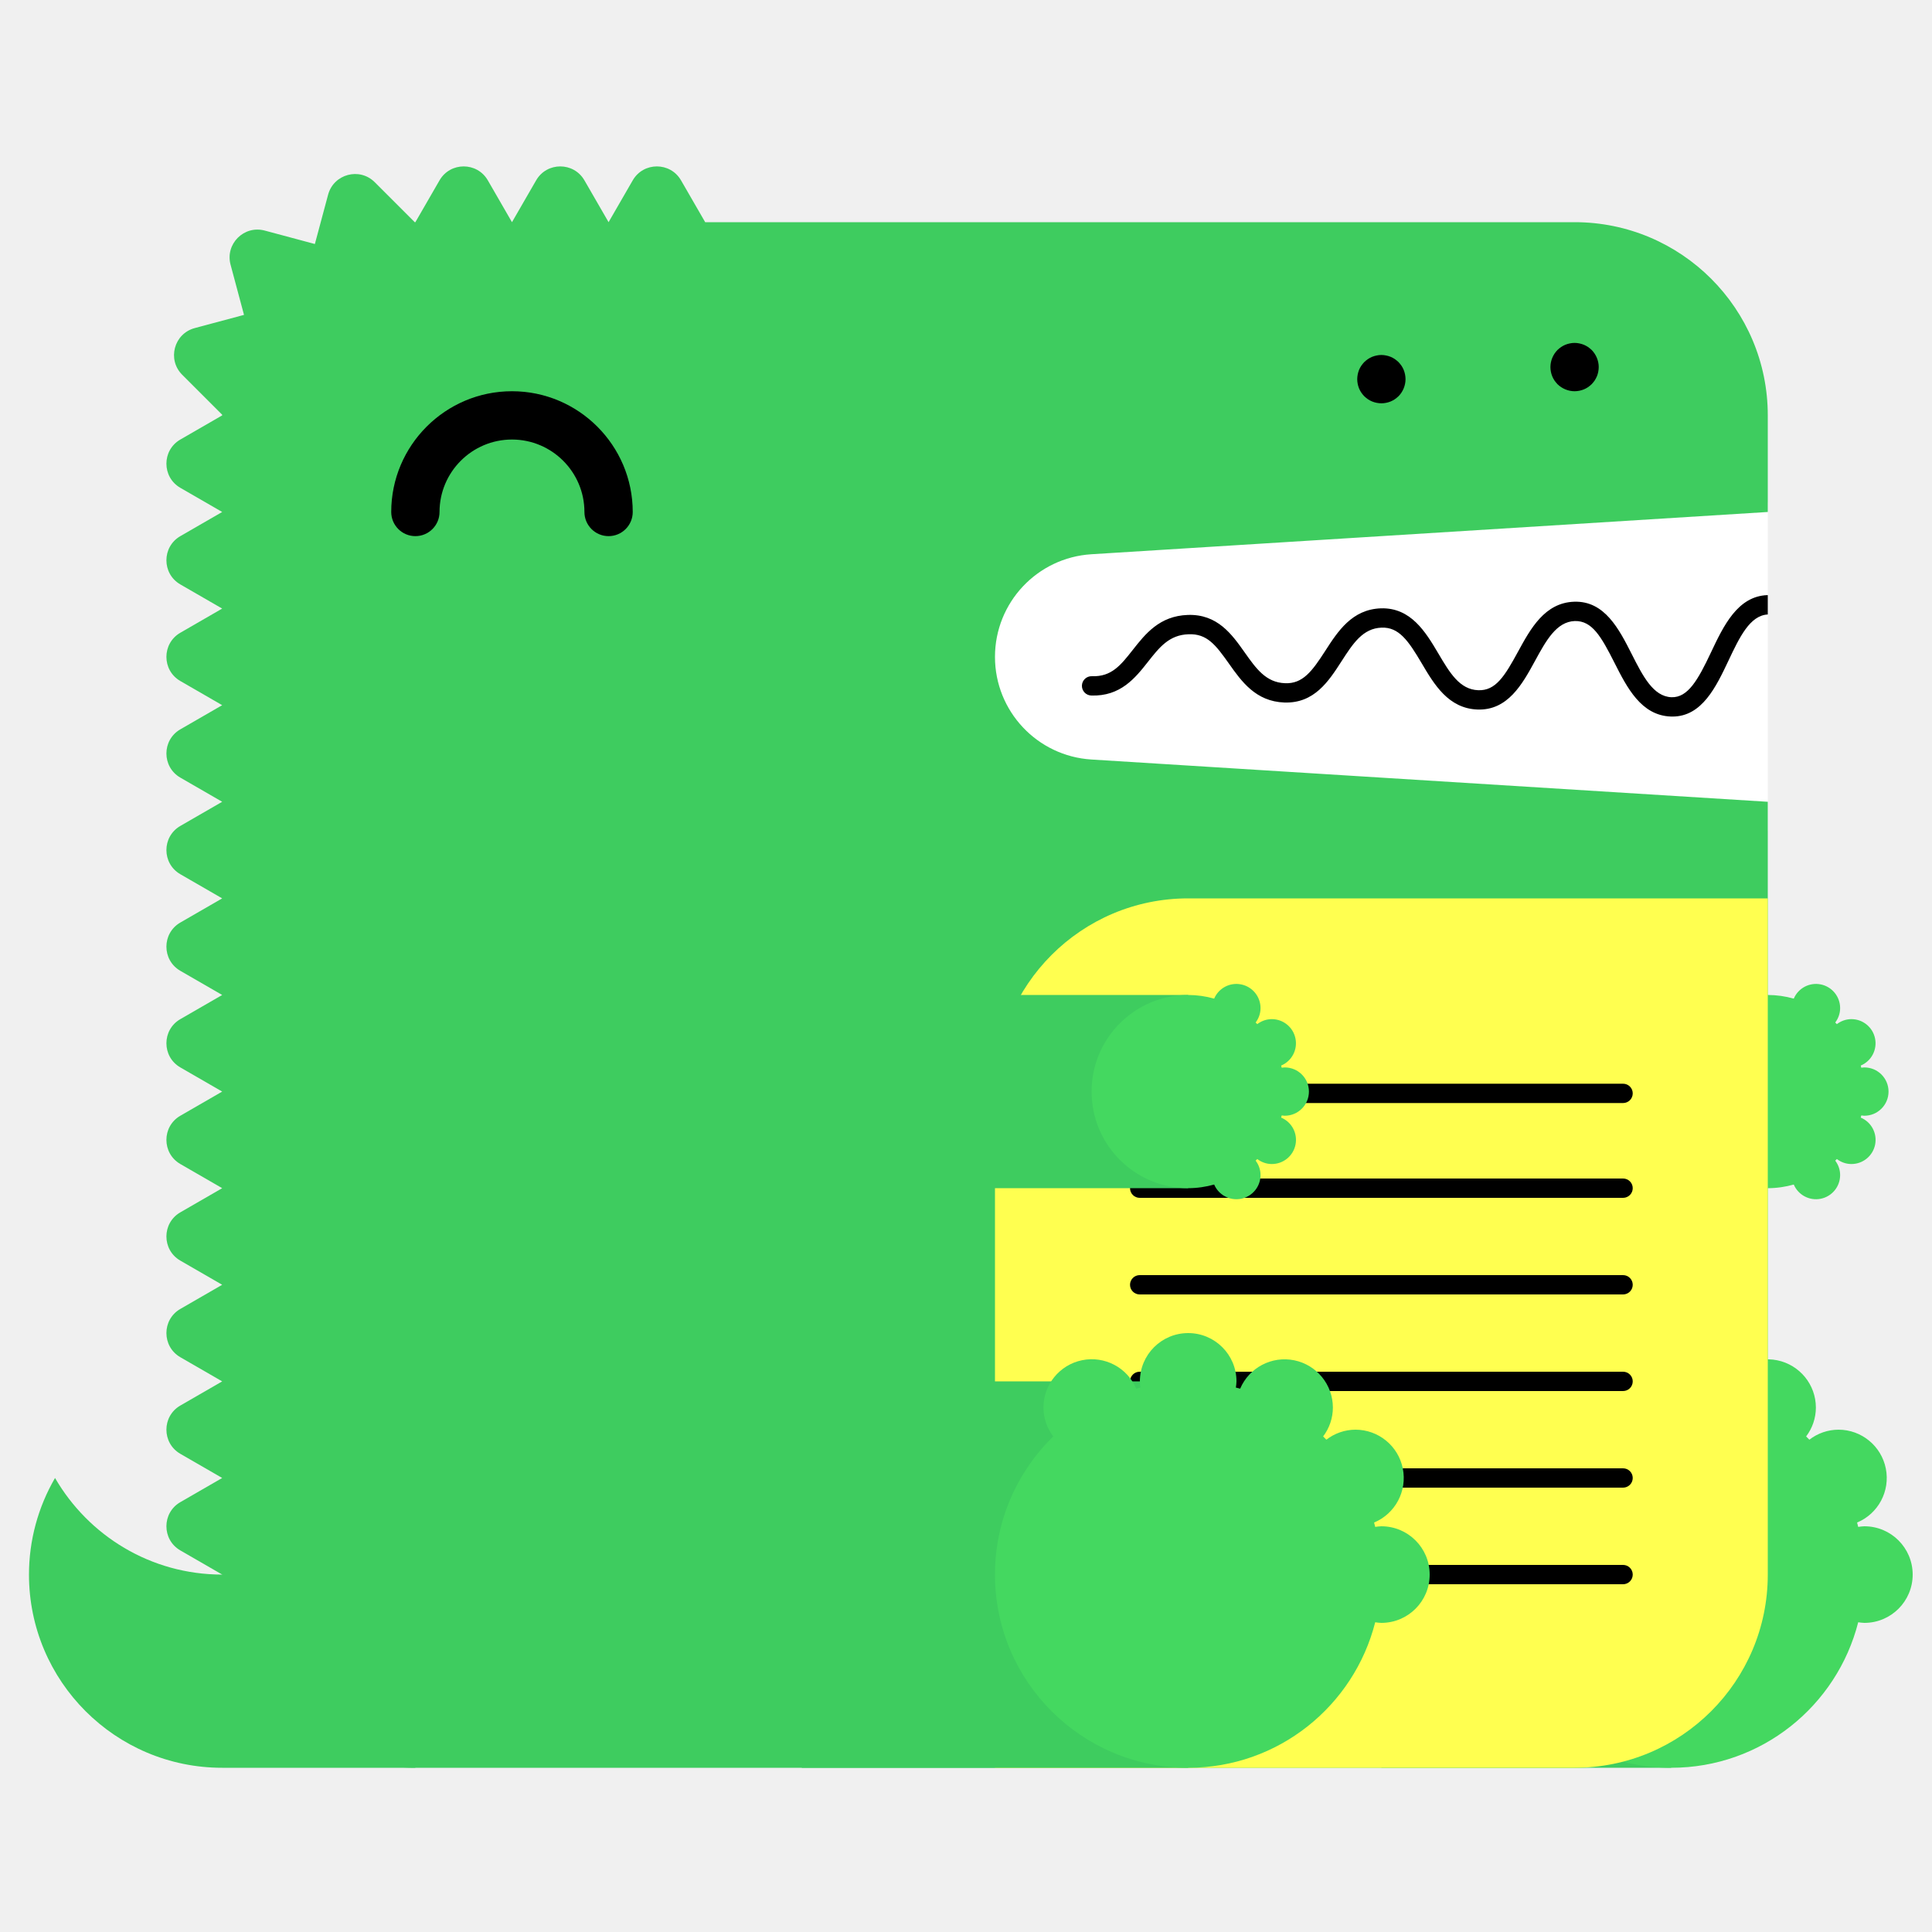
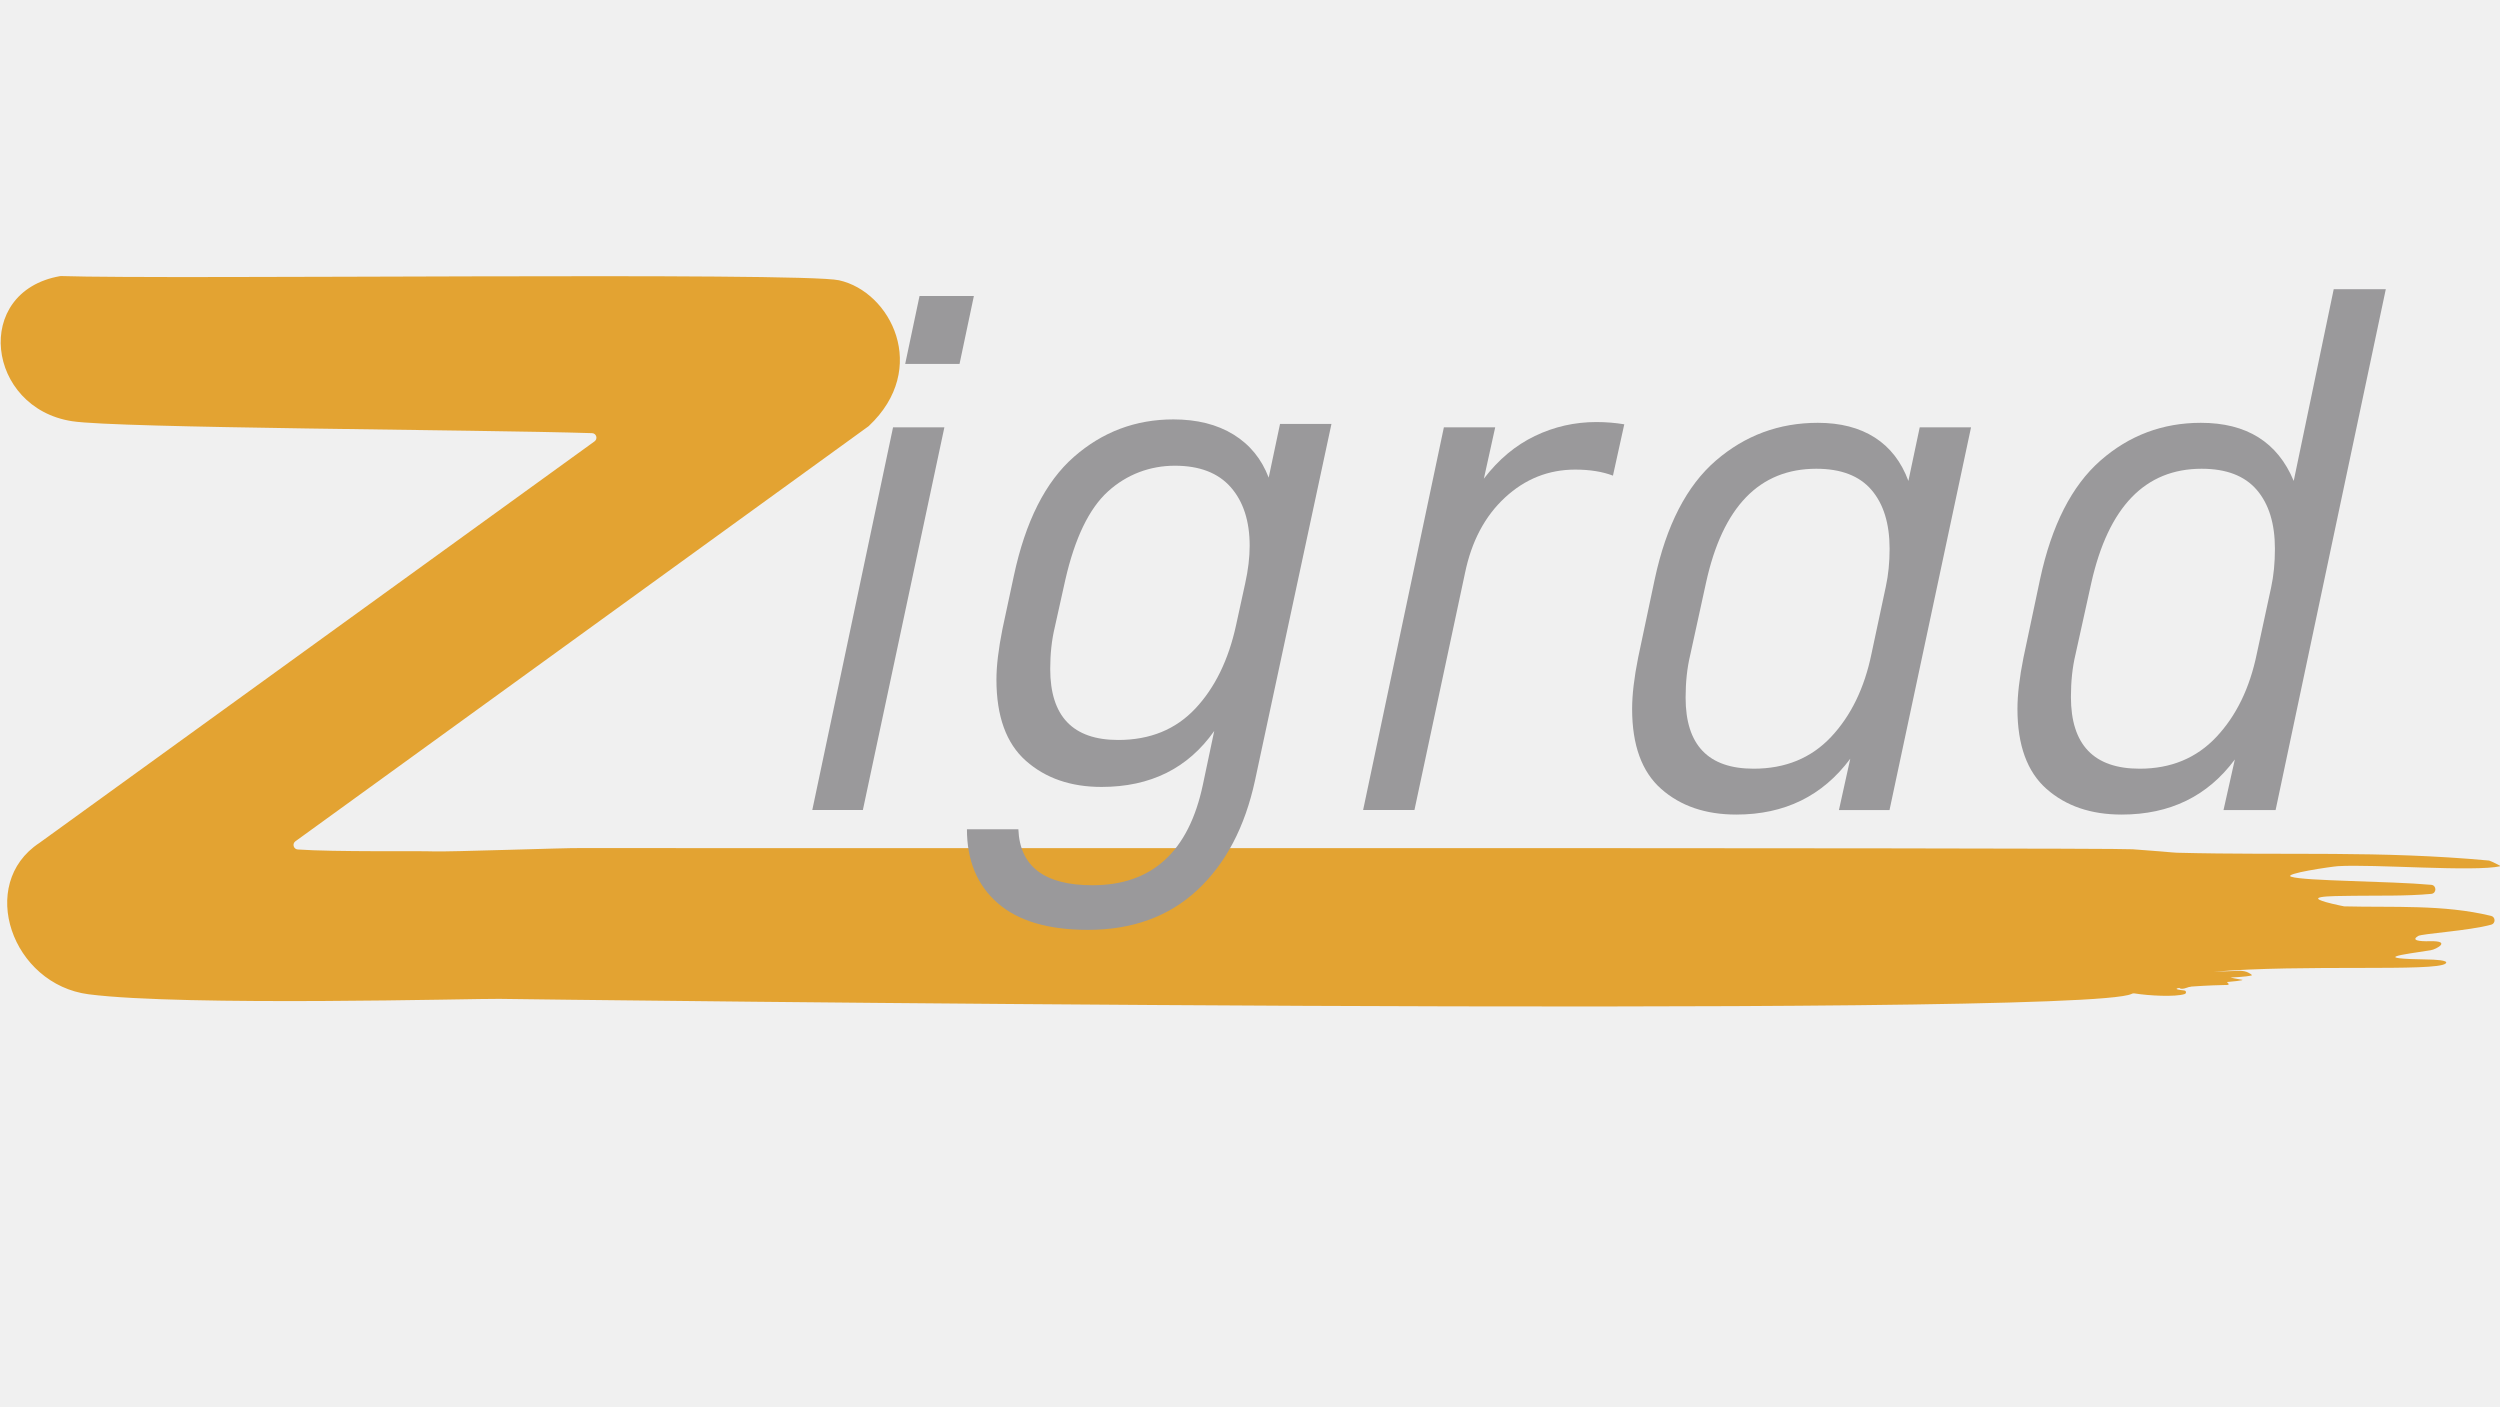
- <svg xmlns="http://www.w3.org/2000/svg" width="200" height="200" viewBox="0 0 200 200">
-   <g fill="none" fill-rule="evenodd">
-     <path fill="#FFF" d="M99 52h84v34H99z" />
-     <path d="M23 163c-7.398 0-13.843-4.027-17.303-10A19.886 19.886 0 0 0 3 163c0 11.046 8.954 20 20 20h20v-20H23z" fill="#3ECC5F" />
-     <path d="M112.98 57.376L183 53V43c0-11.046-8.954-20-20-20H73l-2.5-4.33c-1.112-1.925-3.889-1.925-5 0L63 23l-2.5-4.33c-1.111-1.925-3.889-1.925-5 0L53 23l-2.5-4.33c-1.111-1.925-3.889-1.925-5 0L43 23c-.022 0-.042.003-.065.003l-4.142-4.141c-1.57-1.571-4.252-.853-4.828 1.294l-1.369 5.104-5.192-1.392c-2.148-.575-4.111 1.389-3.535 3.536l1.39 5.193-5.102 1.367c-2.148.576-2.867 3.259-1.296 4.83l4.142 4.142c0 .021-.003.042-.003.064l-4.33 2.5c-1.925 1.111-1.925 3.889 0 5L23 53l-4.33 2.5c-1.925 1.111-1.925 3.889 0 5L23 63l-4.33 2.5c-1.925 1.111-1.925 3.889 0 5L23 73l-4.33 2.5c-1.925 1.111-1.925 3.889 0 5L23 83l-4.33 2.5c-1.925 1.111-1.925 3.889 0 5L23 93l-4.33 2.5c-1.925 1.111-1.925 3.889 0 5L23 103l-4.33 2.5c-1.925 1.111-1.925 3.889 0 5L23 113l-4.33 2.5c-1.925 1.111-1.925 3.889 0 5L23 123l-4.33 2.5c-1.925 1.111-1.925 3.889 0 5L23 133l-4.33 2.5c-1.925 1.111-1.925 3.889 0 5L23 143l-4.33 2.5c-1.925 1.111-1.925 3.889 0 5L23 153l-4.33 2.5c-1.925 1.111-1.925 3.889 0 5L23 163c0 11.046 8.954 20 20 20h120c11.046 0 20-8.954 20-20V83l-70.02-4.376A10.645 10.645 0 0 1 103 68c0-5.621 4.37-10.273 9.98-10.624" fill="#3ECC5F" />
-     <path fill="#3ECC5F" d="M143 183h30v-40h-30z" />
-     <path d="M193 158c-.219 0-.428.037-.639.064-.038-.15-.074-.301-.116-.451A5 5 0 0 0 190.32 148a4.96 4.96 0 0 0-3.016 1.036 26.531 26.531 0 0 0-.335-.336 4.955 4.955 0 0 0 1.011-2.987 5 5 0 0 0-9.599-1.959c-.148-.042-.297-.077-.445-.115.027-.211.064-.42.064-.639a5 5 0 0 0-5-5 5 5 0 0 0-5 5c0 .219.037.428.064.639-.148.038-.297.073-.445.115a4.998 4.998 0 0 0-9.599 1.959c0 1.125.384 2.151 1.011 2.987-3.717 3.632-6.031 8.693-6.031 14.3 0 11.046 8.954 20 20 20 9.339 0 17.16-6.41 19.361-15.064.211.027.42.064.639.064a5 5 0 0 0 5-5 5 5 0 0 0-5-5" fill="#44D860" />
-     <path fill="#3ECC5F" d="M153 123h30v-20h-30z" />
-     <path d="M193 115.5a2.5 2.5 0 1 0 0-5c-.109 0-.214.019-.319.032-.02-.075-.037-.15-.058-.225a2.501 2.501 0 0 0-.963-4.807c-.569 0-1.088.197-1.508.518a6.653 6.653 0 0 0-.168-.168c.314-.417.506-.931.506-1.494a2.5 2.5 0 0 0-4.8-.979A9.987 9.987 0 0 0 183 103c-5.522 0-10 4.478-10 10s4.478 10 10 10c.934 0 1.833-.138 2.69-.377a2.5 2.5 0 0 0 4.8-.979c0-.563-.192-1.077-.506-1.494.057-.055.113-.111.168-.168.42.321.939.518 1.508.518a2.5 2.5 0 0 0 .963-4.807c.021-.074.038-.15.058-.225.105.013.21.032.319.032" fill="#44D860" />
-     <path d="M63 55.5a2.5 2.5 0 0 1-2.5-2.5c0-4.136-3.364-7.5-7.5-7.5s-7.5 3.364-7.5 7.5a2.5 2.5 0 1 1-5 0c0-6.893 5.607-12.5 12.5-12.5S65.5 46.107 65.5 53a2.5 2.5 0 0 1-2.5 2.5" fill="#000" />
-     <path d="M103 183h60c11.046 0 20-8.954 20-20V93h-60c-11.046 0-20 8.954-20 20v70z" fill="#FFFF50" />
-     <path d="M168.02 124h-50.04a1 1 0 1 1 0-2h50.04a1 1 0 1 1 0 2m0 20h-50.04a1 1 0 1 1 0-2h50.04a1 1 0 1 1 0 2m0 20h-50.04a1 1 0 1 1 0-2h50.04a1 1 0 1 1 0 2m0-49.814h-50.04a1 1 0 1 1 0-2h50.04a1 1 0 1 1 0 2m0 19.814h-50.04a1 1 0 1 1 0-2h50.04a1 1 0 1 1 0 2m0 20h-50.04a1 1 0 1 1 0-2h50.04a1 1 0 1 1 0 2M183 61.611c-.012 0-.022-.006-.034-.005-3.09.105-4.552 3.196-5.842 5.923-1.346 2.85-2.387 4.703-4.093 4.647-1.889-.068-2.969-2.202-4.113-4.46-1.314-2.594-2.814-5.536-5.963-5.426-3.046.104-4.513 2.794-5.807 5.167-1.377 2.528-2.314 4.065-4.121 3.994-1.927-.07-2.951-1.805-4.136-3.813-1.321-2.236-2.848-4.75-5.936-4.664-2.994.103-4.465 2.385-5.763 4.4-1.373 2.13-2.335 3.428-4.165 3.351-1.973-.07-2.992-1.51-4.171-3.177-1.324-1.873-2.816-3.993-5.895-3.89-2.928.1-4.399 1.97-5.696 3.618-1.232 1.564-2.194 2.802-4.229 2.724a1 1 0 0 0-.072 2c3.017.101 4.545-1.8 5.872-3.487 1.177-1.496 2.193-2.787 4.193-2.855 1.926-.082 2.829 1.115 4.195 3.045 1.297 1.834 2.769 3.914 5.731 4.021 3.103.104 4.596-2.215 5.918-4.267 1.182-1.834 2.202-3.417 4.15-3.484 1.793-.067 2.769 1.35 4.145 3.681 1.297 2.197 2.766 4.686 5.787 4.796 3.125.108 4.634-2.62 5.949-5.035 1.139-2.088 2.214-4.06 4.119-4.126 1.793-.042 2.728 1.595 4.111 4.33 1.292 2.553 2.757 5.445 5.825 5.556l.169.003c3.064 0 4.518-3.075 5.805-5.794 1.139-2.41 2.217-4.68 4.067-4.773v-2z" fill="#000" />
-     <path fill="#3ECC5F" d="M83 183h40v-40H83z" />
-     <path d="M143 158c-.219 0-.428.037-.639.064-.038-.15-.074-.301-.116-.451A5 5 0 0 0 140.32 148a4.96 4.96 0 0 0-3.016 1.036 26.531 26.531 0 0 0-.335-.336 4.955 4.955 0 0 0 1.011-2.987 5 5 0 0 0-9.599-1.959c-.148-.042-.297-.077-.445-.115.027-.211.064-.42.064-.639a5 5 0 0 0-5-5 5 5 0 0 0-5 5c0 .219.037.428.064.639-.148.038-.297.073-.445.115a4.998 4.998 0 0 0-9.599 1.959c0 1.125.384 2.151 1.011 2.987-3.717 3.632-6.031 8.693-6.031 14.3 0 11.046 8.954 20 20 20 9.339 0 17.16-6.41 19.361-15.064.211.027.42.064.639.064a5 5 0 0 0 5-5 5 5 0 0 0-5-5" fill="#44D860" />
-     <path fill="#3ECC5F" d="M83 123h40v-20H83z" />
-     <path d="M133 115.5a2.5 2.5 0 1 0 0-5c-.109 0-.214.019-.319.032-.02-.075-.037-.15-.058-.225a2.501 2.501 0 0 0-.963-4.807c-.569 0-1.088.197-1.508.518a6.653 6.653 0 0 0-.168-.168c.314-.417.506-.931.506-1.494a2.5 2.5 0 0 0-4.8-.979A9.987 9.987 0 0 0 123 103c-5.522 0-10 4.478-10 10s4.478 10 10 10c.934 0 1.833-.138 2.69-.377a2.5 2.5 0 0 0 4.8-.979c0-.563-.192-1.077-.506-1.494.057-.055.113-.111.168-.168.42.321.939.518 1.508.518a2.5 2.5 0 0 0 .963-4.807c.021-.074.038-.15.058-.225.105.013.21.032.319.032" fill="#44D860" />
-     <path d="M143 41.75c-.16 0-.33-.02-.49-.05a2.52 2.52 0 0 1-.47-.14c-.15-.06-.29-.14-.431-.23-.13-.09-.259-.2-.38-.31-.109-.12-.219-.24-.309-.38s-.17-.28-.231-.43a2.619 2.619 0 0 1-.189-.96c0-.16.02-.33.05-.49.03-.16.08-.31.139-.47.061-.15.141-.29.231-.43.09-.13.2-.26.309-.38.121-.11.25-.22.38-.31.141-.09.281-.17.431-.23.149-.06.31-.11.47-.14.32-.07.65-.07.98 0 .159.03.32.08.47.14.149.06.29.14.43.23.13.09.259.2.38.31.11.12.22.25.31.38.09.14.17.28.23.43.06.16.11.31.14.47.029.16.05.33.05.49 0 .66-.271 1.31-.73 1.77-.121.11-.25.22-.38.31-.14.09-.281.17-.43.23a2.565 2.565 0 0 1-.96.19m20-1.25c-.66 0-1.3-.27-1.771-.73a3.802 3.802 0 0 1-.309-.38c-.09-.14-.17-.28-.231-.43a2.619 2.619 0 0 1-.189-.96c0-.66.27-1.3.729-1.77.121-.11.25-.22.38-.31.141-.09.281-.17.431-.23.149-.06.31-.11.47-.14.32-.07.66-.07.98 0 .159.03.32.08.47.14.149.06.29.14.43.23.13.09.259.2.38.31.459.47.73 1.11.73 1.77 0 .16-.021.33-.05.49-.03.16-.08.32-.14.47-.07.15-.14.29-.23.43-.09.13-.2.26-.31.38-.121.11-.25.22-.38.31-.14.09-.281.17-.43.23a2.565 2.565 0 0 1-.96.19" fill="#000" />
+ <svg xmlns="http://www.w3.org/2000/svg" version="1.1" viewBox="0 0 2208 1242">
+   <g>
+     <path id="zg-z" d="M1907.83,751.93c7.34.72,14.3,1.19,14.89,1.2,97.78,2.52,178.51-2.02,275.65,6.91,2.33.68,10.5,4.91,10.23,4.97-23.16,5.24-112.66-2-143.85,0-5.24.34-49.21,6.72-41.1,9.34,11.95,3.87,86.4,3.76,123.63,7.13,4.86.44,4.86,7.54,0,7.99-22.45,2.08-46.08,1.39-68.52,1.69-20.66.28-51.81.04-12.48,8.49l4.07.85c43.46,1.12,87.61-1.84,129.78,8.41,4.01.97,4.1,6.68.12,7.77-19.88,5.43-61.04,7.89-64.52,9.97-6.21,3.73-.1,4.89,10.43,4.63,19.41-.49,5.56,7.19.66,7.96-24.22,3.82-55.89,7.41-.8,8.24,2.24.03,17.47.4,14,3.46-8.5,7.51-125.65.52-205.4,7.35l-34.21,1.25,58.2-2.15c2.1.08,5.15.52,6.97,1.57,0,0,4.27,2.22,3.12,2.53-4.97,1.34-18.39,1.84-18.39,1.84-.2.02-.39.02-.59,0,0,0,7.18,1.57,10.15,1.94,4.46.55-12.48,2-12.48,2-.34.01-.43.42-.15.62,2.17,1.59,1.14,2.21-2.16,2.07-3.05-.13-62.53,2.09-35.86,4.84,1.71.18,1.98,2.55.36,3.11-8.11,2.76-31.84,1.54-44.56-.55-.85-.14-1.67.08-2.44.47-43.7,21.92-1427.21,4.7-1441.63,4.37-17.27-.39-278.31,6.74-362.5-4.02-67.95-8.69-98.9-97.32-43.65-133.71l490.3-354.66c3.1-2.24,1.62-7.13-2.2-7.25-100.49-3.2-418.9-4.32-459.18-10.54-75.53-11.65-88.32-114.44-10.64-128.15.27-.05.53-.07.81-.06,94.09,3.14,653.57-3.66,687.09,3.72,45.81,10.09,80.25,78.01,26.36,128.71-.14.13-.29.26-.45.37l-505.99,366.41c-3.03,2.2-1.68,6.98,2.06,7.24,31.98,2.29,109.24,1.19,119.33,1.68,12.66.62,118.83-3.22,130.52-2.92,11.77.3,1353.55-.56,1370.73,1.05" fill="#e3a332" />
+     <path id="zg-z-spot" d="M1939.43,869.18c-1.21.04-21.38,11.38-13.08-3.74,4.54.43,6.87-6.32,13.08,3.74Z" fill="#e3a332" />
+   </g>
+   <g>
+     <path id="char-i" d="M788.75,377.42h45.33l-72,338h-44.67l71.33-338ZM812.13,261.42h48l-12.67,60h-48l12.67-60Z" fill="#9a999b" />
+     <path id="char-g" d="M881.05,797.55c-18.03-15.81-27.05-37.52-27.05-65.12h45.42c1.33,32.95,23.14,49.42,65.45,49.42,52.54,0,85.04-29.62,97.52-88.83l10.02-47.42c-23.16,32.96-56.34,49.42-99.52,49.42-27.17,0-49.43-7.68-66.79-23.04-17.36-15.36-26.05-39.29-26.05-71.8,0-12.02,1.78-26.93,5.34-44.75l10.02-46.75c10.24-48.09,27.93-83.16,53.1-105.2,25.15-22.04,54.43-33.06,87.83-33.06,20.93,0,38.62,4.46,53.1,13.36,14.46,8.91,24.81,21.6,31.06,38.07l10.02-47.42h45.42l-67.46,314.59c-8.91,41.41-25.95,73.8-51.1,97.18-25.16,23.38-57.33,35.06-96.51,35.06-35.18,0-61.78-7.91-79.81-23.71ZM1055.67,625.86c17.35-18.45,29.36-43.04,36.03-73.74l8.01-36.7c2.67-12.01,4-23.13,4-33.36,0-21.79-5.57-39.04-16.68-51.72-11.13-12.68-27.59-19.02-49.38-19.02s-42.37,7.57-59.05,22.69c-16.68,15.13-29.26,41.15-37.71,78.07l-9.34,42.04c-2.67,11.13-4,23.36-4,36.7,0,41.82,20.02,62.72,60.06,62.72,28.02,0,50.71-9.23,68.06-27.69Z" fill="#9a999b" />
+     <path id="char-r" d="M1275.23,377.42h45.33l-10,45.33c12.89-16.89,27.89-29.44,45-37.67,17.1-8.22,35.22-12.33,54.33-12.33,8.44,0,16.67.67,24.67,2l-10,45.33c-9.34-3.55-20.45-5.33-33.33-5.33-23.56,0-44.23,8.23-62,24.67-17.78,16.45-29.56,38.67-35.33,66.67l-44.67,209.33h-45.33l71.33-338Z" fill="#9a999b" />
+     <path id="char-a" d="M1467.16,696.76c-17.12-15.1-25.67-38.67-25.67-70.67,0-12.44,1.77-27.55,5.33-45.33l14.67-69.33c10.22-47.55,28.22-82.44,54-104.67,25.77-22.22,55.77-33.33,90-33.33,20,0,36.77,4.33,50.33,13,13.55,8.67,23.44,21.45,29.67,38.33l10-47.33h45.33l-72,338h-44.67l10-45.33c-24.45,32.9-58,49.33-100.67,49.33-27.12,0-49.23-7.55-66.33-22.67ZM1617.18,650.88c17.57-18.68,29.47-43.14,35.7-73.4l12.68-59.39c2.22-10.23,3.34-21.35,3.34-33.36,0-22.24-5.34-39.59-16.02-52.05-10.68-12.45-26.92-18.68-48.71-18.68-50.27,0-82.75,33.59-97.43,100.76l-14.01,64.06c-2.67,11.13-4,23.58-4,37.37,0,41.82,20.02,62.72,60.05,62.72,28.03,0,50.82-9.34,68.4-28.03Z" fill="#9a999b" />
+     <path id="char-d" d="M1807.48,696.76c-17.12-15.1-25.67-38.67-25.67-70.67,0-12.44,1.77-27.55,5.33-45.33l14.67-69.33c10.22-47.55,28-82.44,53.33-104.67,25.33-22.22,54.89-33.33,88.67-33.33,40.44,0,67.77,17.11,82,51.33l35.33-169.33h46l-97.33,460h-46l10-44.67c-24,32.45-57.33,48.67-100,48.67-27.12,0-49.23-7.55-66.33-22.67ZM1957.49,650.88c17.57-18.68,29.47-43.14,35.7-73.4l12.68-58.72c2.22-10.23,3.34-21.57,3.34-34.03,0-22.24-5.34-39.59-16.02-52.05-10.68-12.45-26.92-18.68-48.71-18.68-49.83,0-82.31,33.59-97.43,100.76l-14.01,63.39c-2.67,11.13-4,23.58-4,37.37,0,42.27,20.24,63.39,60.72,63.39,27.58,0,50.15-9.34,67.73-28.03Z" fill="#9a999b" />
  </g>
</svg>
